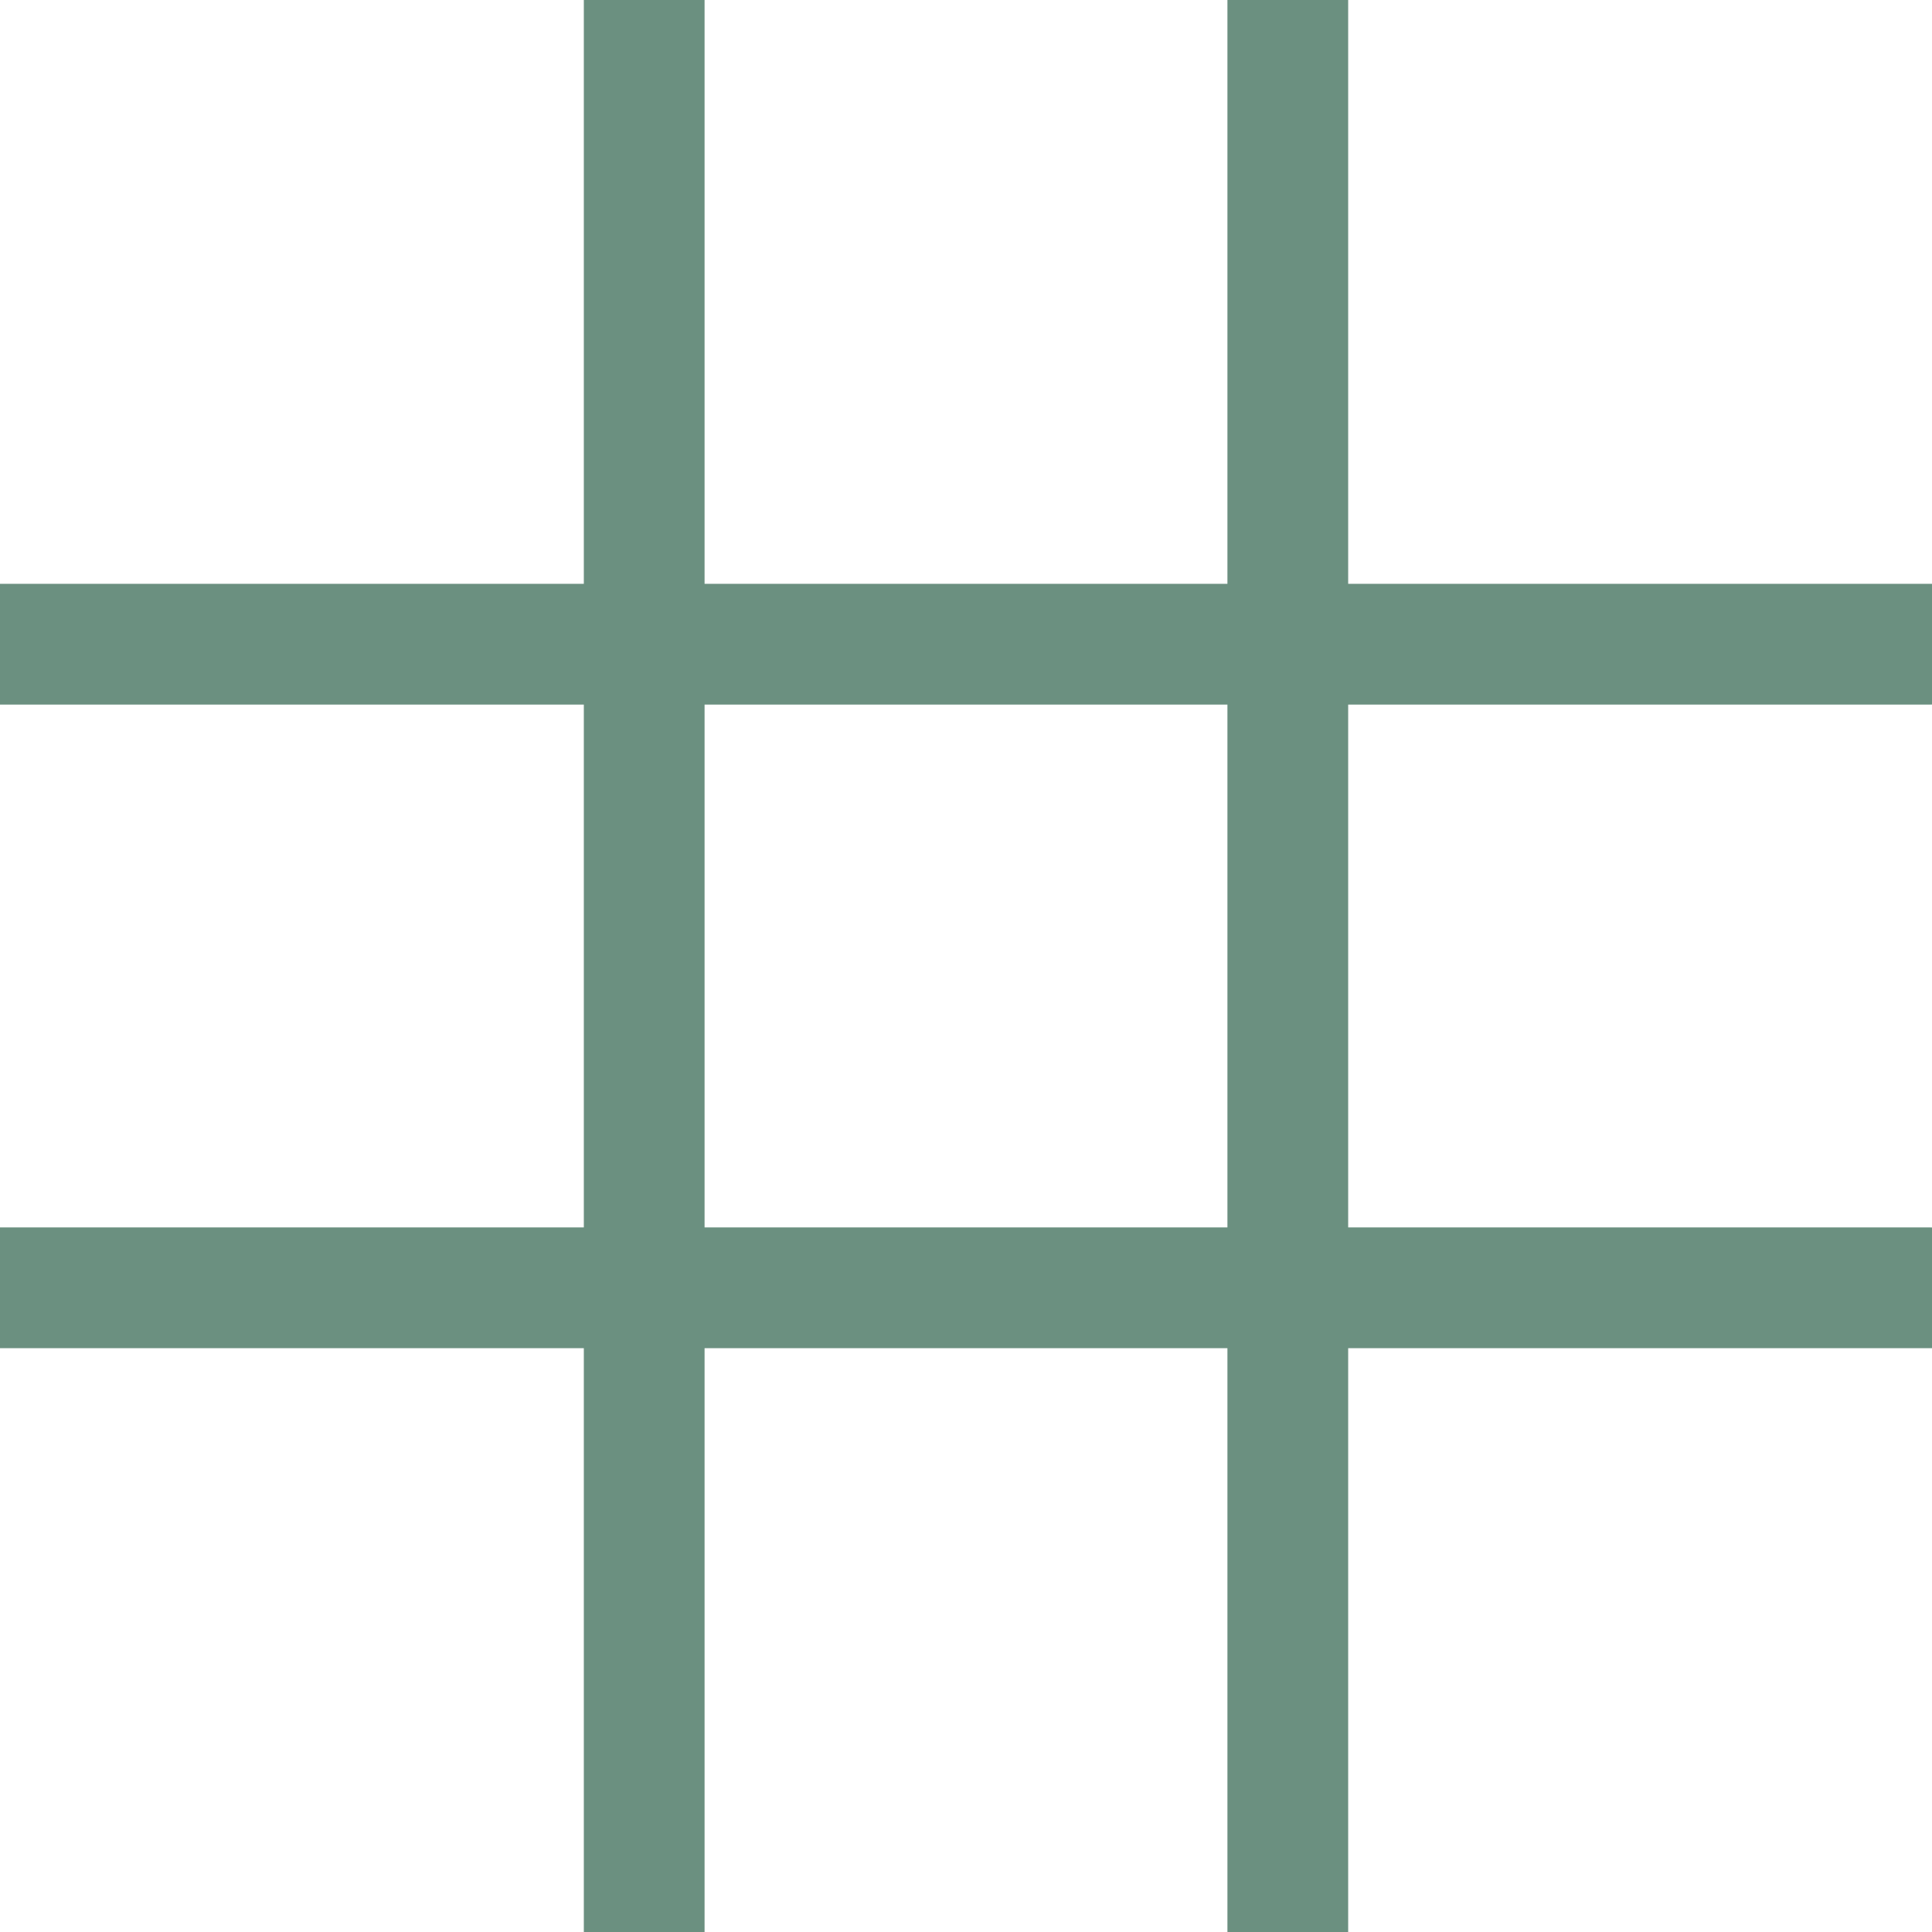
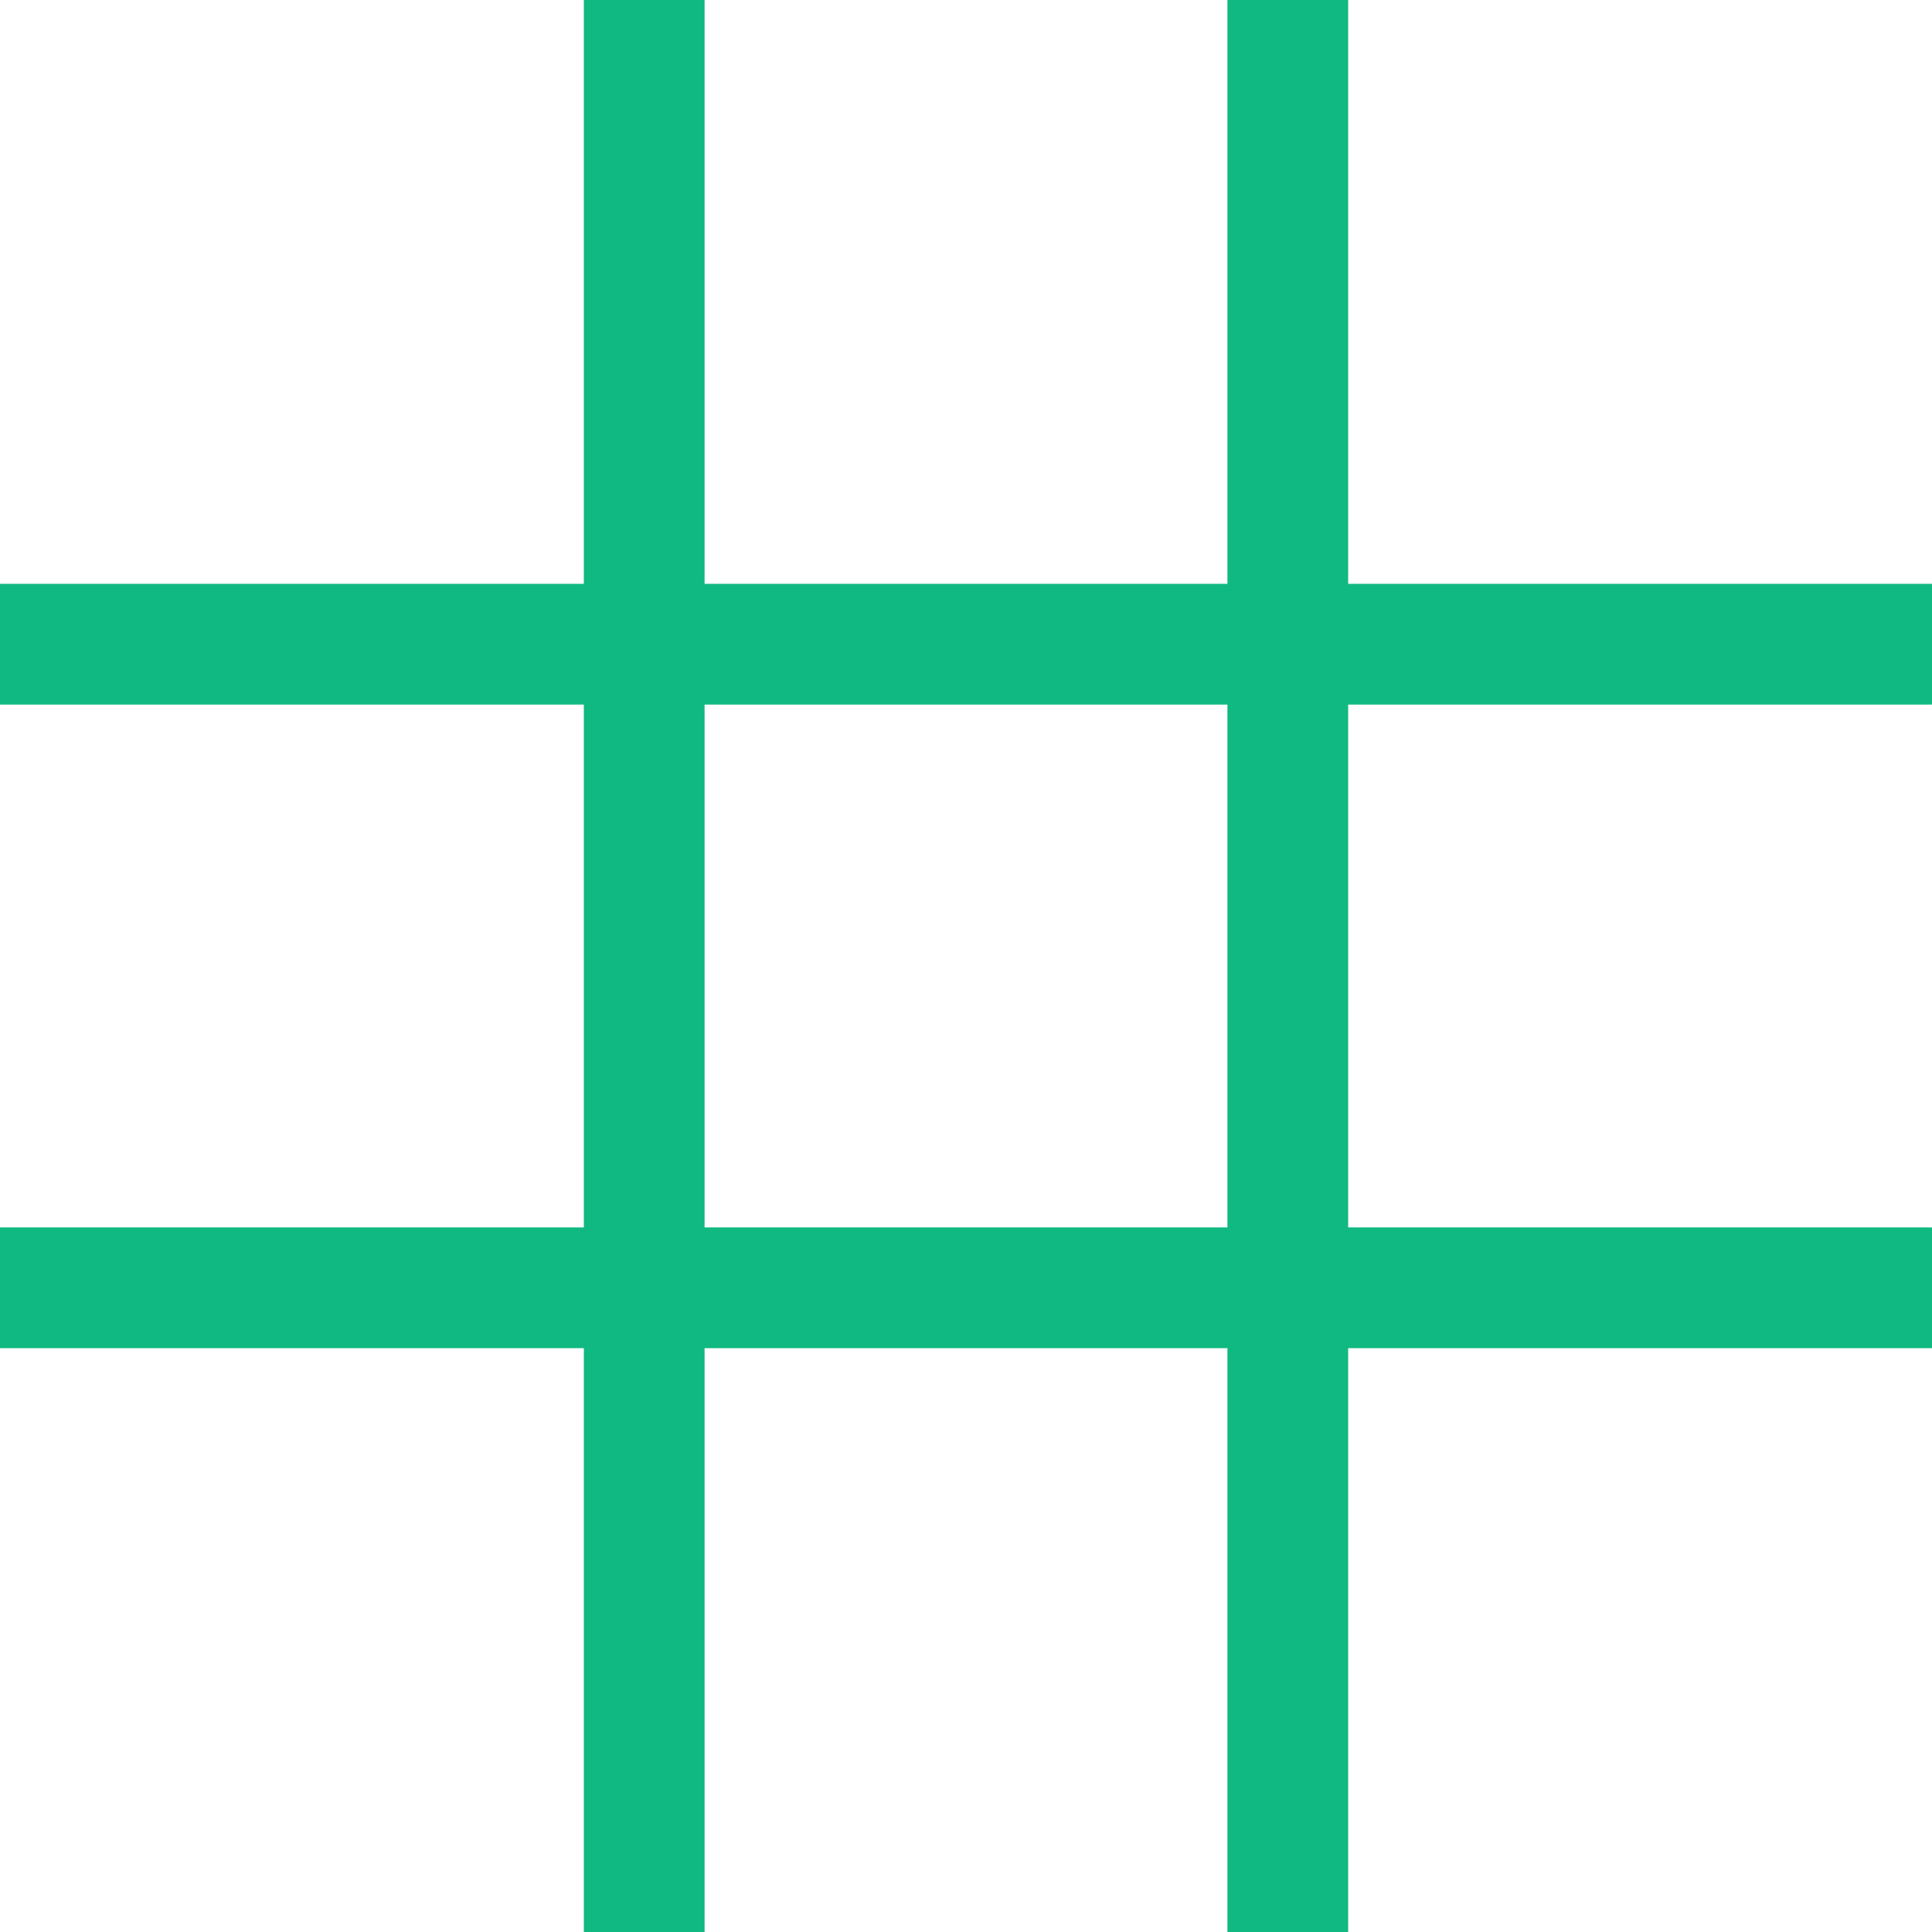
- <svg xmlns="http://www.w3.org/2000/svg" viewBox="0 0 32 32" fill="none" stroke="#6b9080" stroke-width="2" stroke-linecap="round" stroke-linejoin="round">
+ <svg xmlns="http://www.w3.org/2000/svg" viewBox="0 0 32 32" fill="none" stroke="#10b981" stroke-width="2" stroke-linecap="round" stroke-linejoin="round">
  <line x1="10.67" y1="0" x2="10.67" y2="32" />
  <line x1="21.33" y1="0" x2="21.33" y2="32" />
  <line x1="0" y1="10.67" x2="32" y2="10.67" />
  <line x1="0" y1="21.33" x2="32" y2="21.33" />
</svg>
